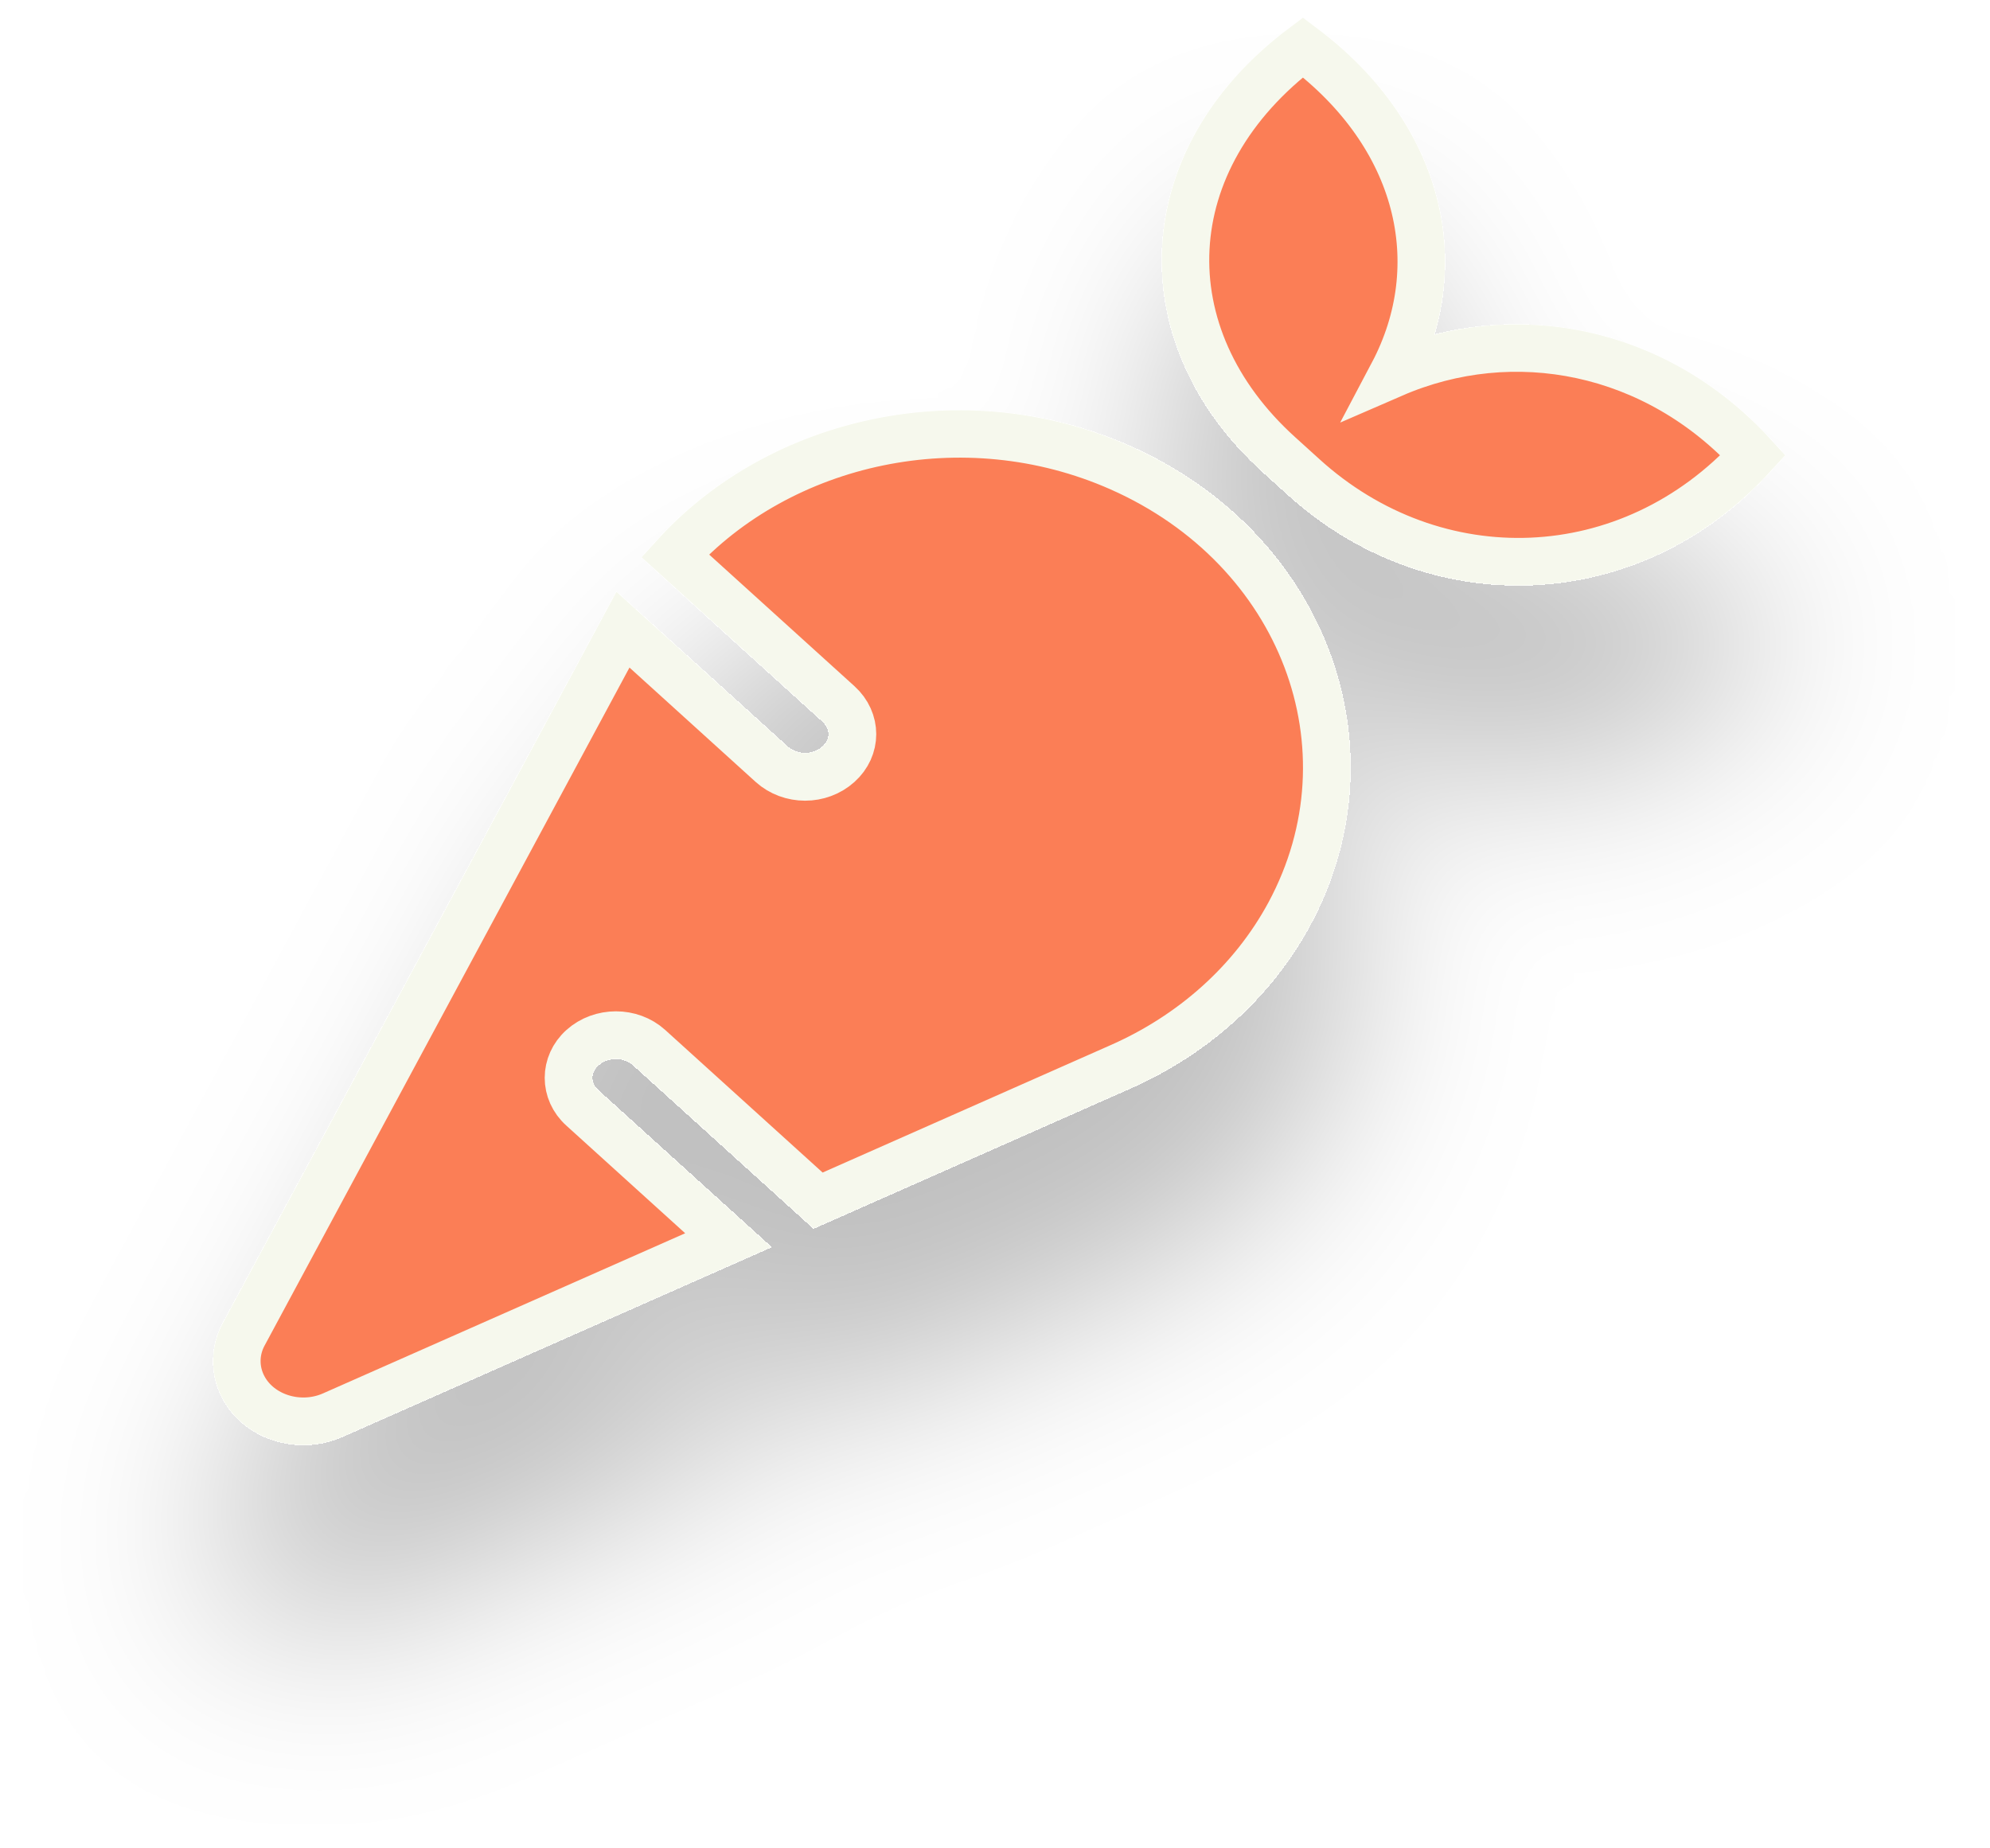
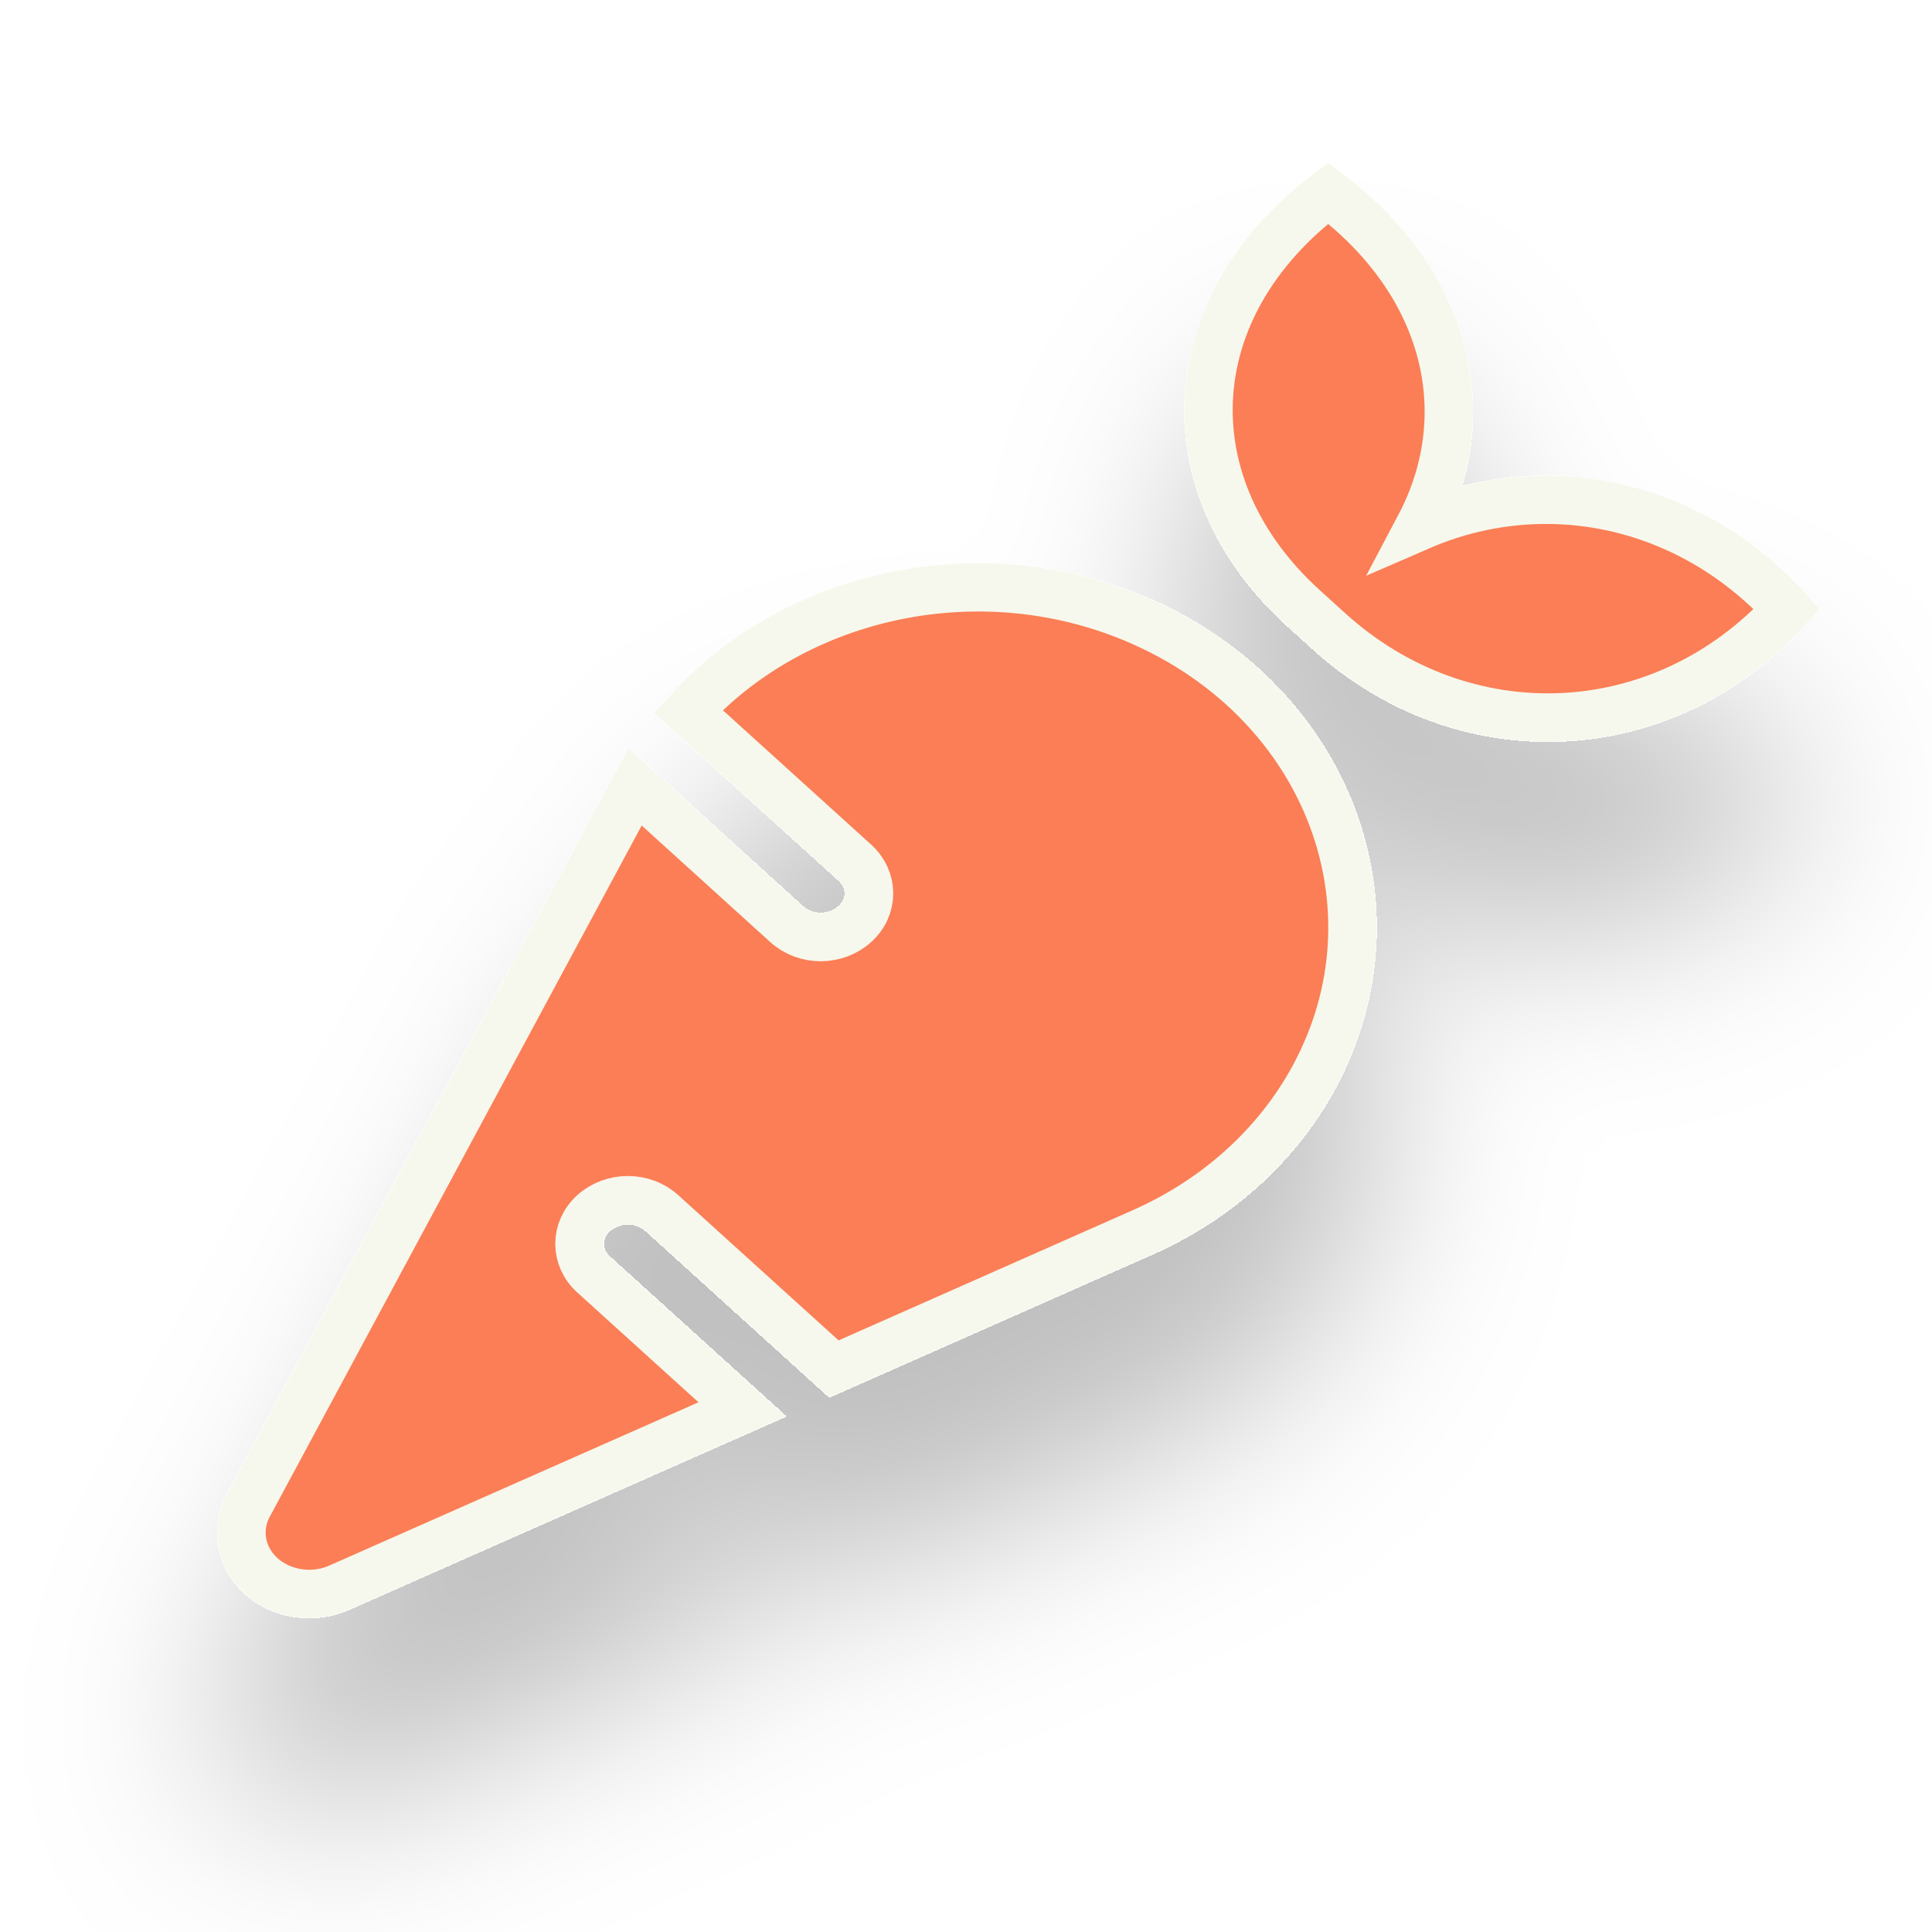
- <svg xmlns="http://www.w3.org/2000/svg" width="42" height="39" viewBox="0 0 42 39" fill="none">
+ <svg xmlns="http://www.w3.org/2000/svg" width="40" height="40" viewBox="0 -3 40 40" fill="none">
  <g filter="url(#filter0_d_116_80)">
    <path d="M23.636 9.871C20.342 8.415 16.479 9.276 14.248 11.729L17.698 14.855C18.092 15.212 18.092 15.784 17.698 16.136C17.504 16.311 17.248 16.402 16.992 16.402C16.735 16.402 16.479 16.311 16.285 16.136L13.148 13.292L5.141 28.173C4.959 28.512 4.947 28.926 5.141 29.288C5.478 29.917 6.322 30.178 7.016 29.872L15.367 26.179L12.291 23.392C11.898 23.041 11.898 22.463 12.291 22.112C12.685 21.76 13.316 21.76 13.704 22.112L17.267 25.34L23.642 22.519C25.143 21.857 26.424 20.746 27.212 19.285C29.093 15.79 27.493 11.576 23.636 9.871ZM29.393 7.894C30.612 5.588 29.981 2.864 27.499 1C24.355 3.362 24.218 7.089 27.005 9.604L27.505 10.057C30.281 12.584 34.4 12.459 37 9.61C34.944 7.361 31.937 6.789 29.393 7.894Z" fill="#FB7E56" />
    <path d="M23.636 9.871C20.342 8.415 16.479 9.276 14.248 11.729L17.698 14.855C18.092 15.212 18.092 15.784 17.698 16.136C17.504 16.311 17.248 16.402 16.992 16.402C16.735 16.402 16.479 16.311 16.285 16.136L13.148 13.292L5.141 28.173C4.959 28.512 4.947 28.926 5.141 29.288C5.478 29.917 6.322 30.178 7.016 29.872L15.367 26.179L12.291 23.392C11.898 23.041 11.898 22.463 12.291 22.112C12.685 21.76 13.316 21.76 13.704 22.112L17.267 25.34L23.642 22.519C25.143 21.857 26.424 20.746 27.212 19.285C29.093 15.79 27.493 11.576 23.636 9.871ZM29.393 7.894C30.612 5.588 29.981 2.864 27.499 1C24.355 3.362 24.218 7.089 27.005 9.604L27.505 10.057C30.281 12.584 34.4 12.459 37 9.61C34.944 7.361 31.937 6.789 29.393 7.894Z" stroke="#F6F8ED" />
  </g>
  <defs>
    <filter id="filter0_d_116_80" x="0.5" y="0.375" width="41.177" height="38.124" filterUnits="userSpaceOnUse" color-interpolation-filters="sRGB">
      <feFlood flood-opacity="0" result="BackgroundImageFix" />
      <feColorMatrix in="SourceAlpha" type="matrix" values="0 0 0 0 0 0 0 0 0 0 0 0 0 0 0 0 0 0 127 0" result="hardAlpha" />
      <feOffset dy="4" />
      <feGaussianBlur stdDeviation="2" />
      <feComposite in2="hardAlpha" operator="out" />
      <feColorMatrix type="matrix" values="0 0 0 0 0 0 0 0 0 0 0 0 0 0 0 0 0 0 0.25 0" />
      <feBlend mode="normal" in2="BackgroundImageFix" result="effect1_dropShadow_116_80" />
      <feBlend mode="normal" in="SourceGraphic" in2="effect1_dropShadow_116_80" result="shape" />
    </filter>
  </defs>
</svg>
